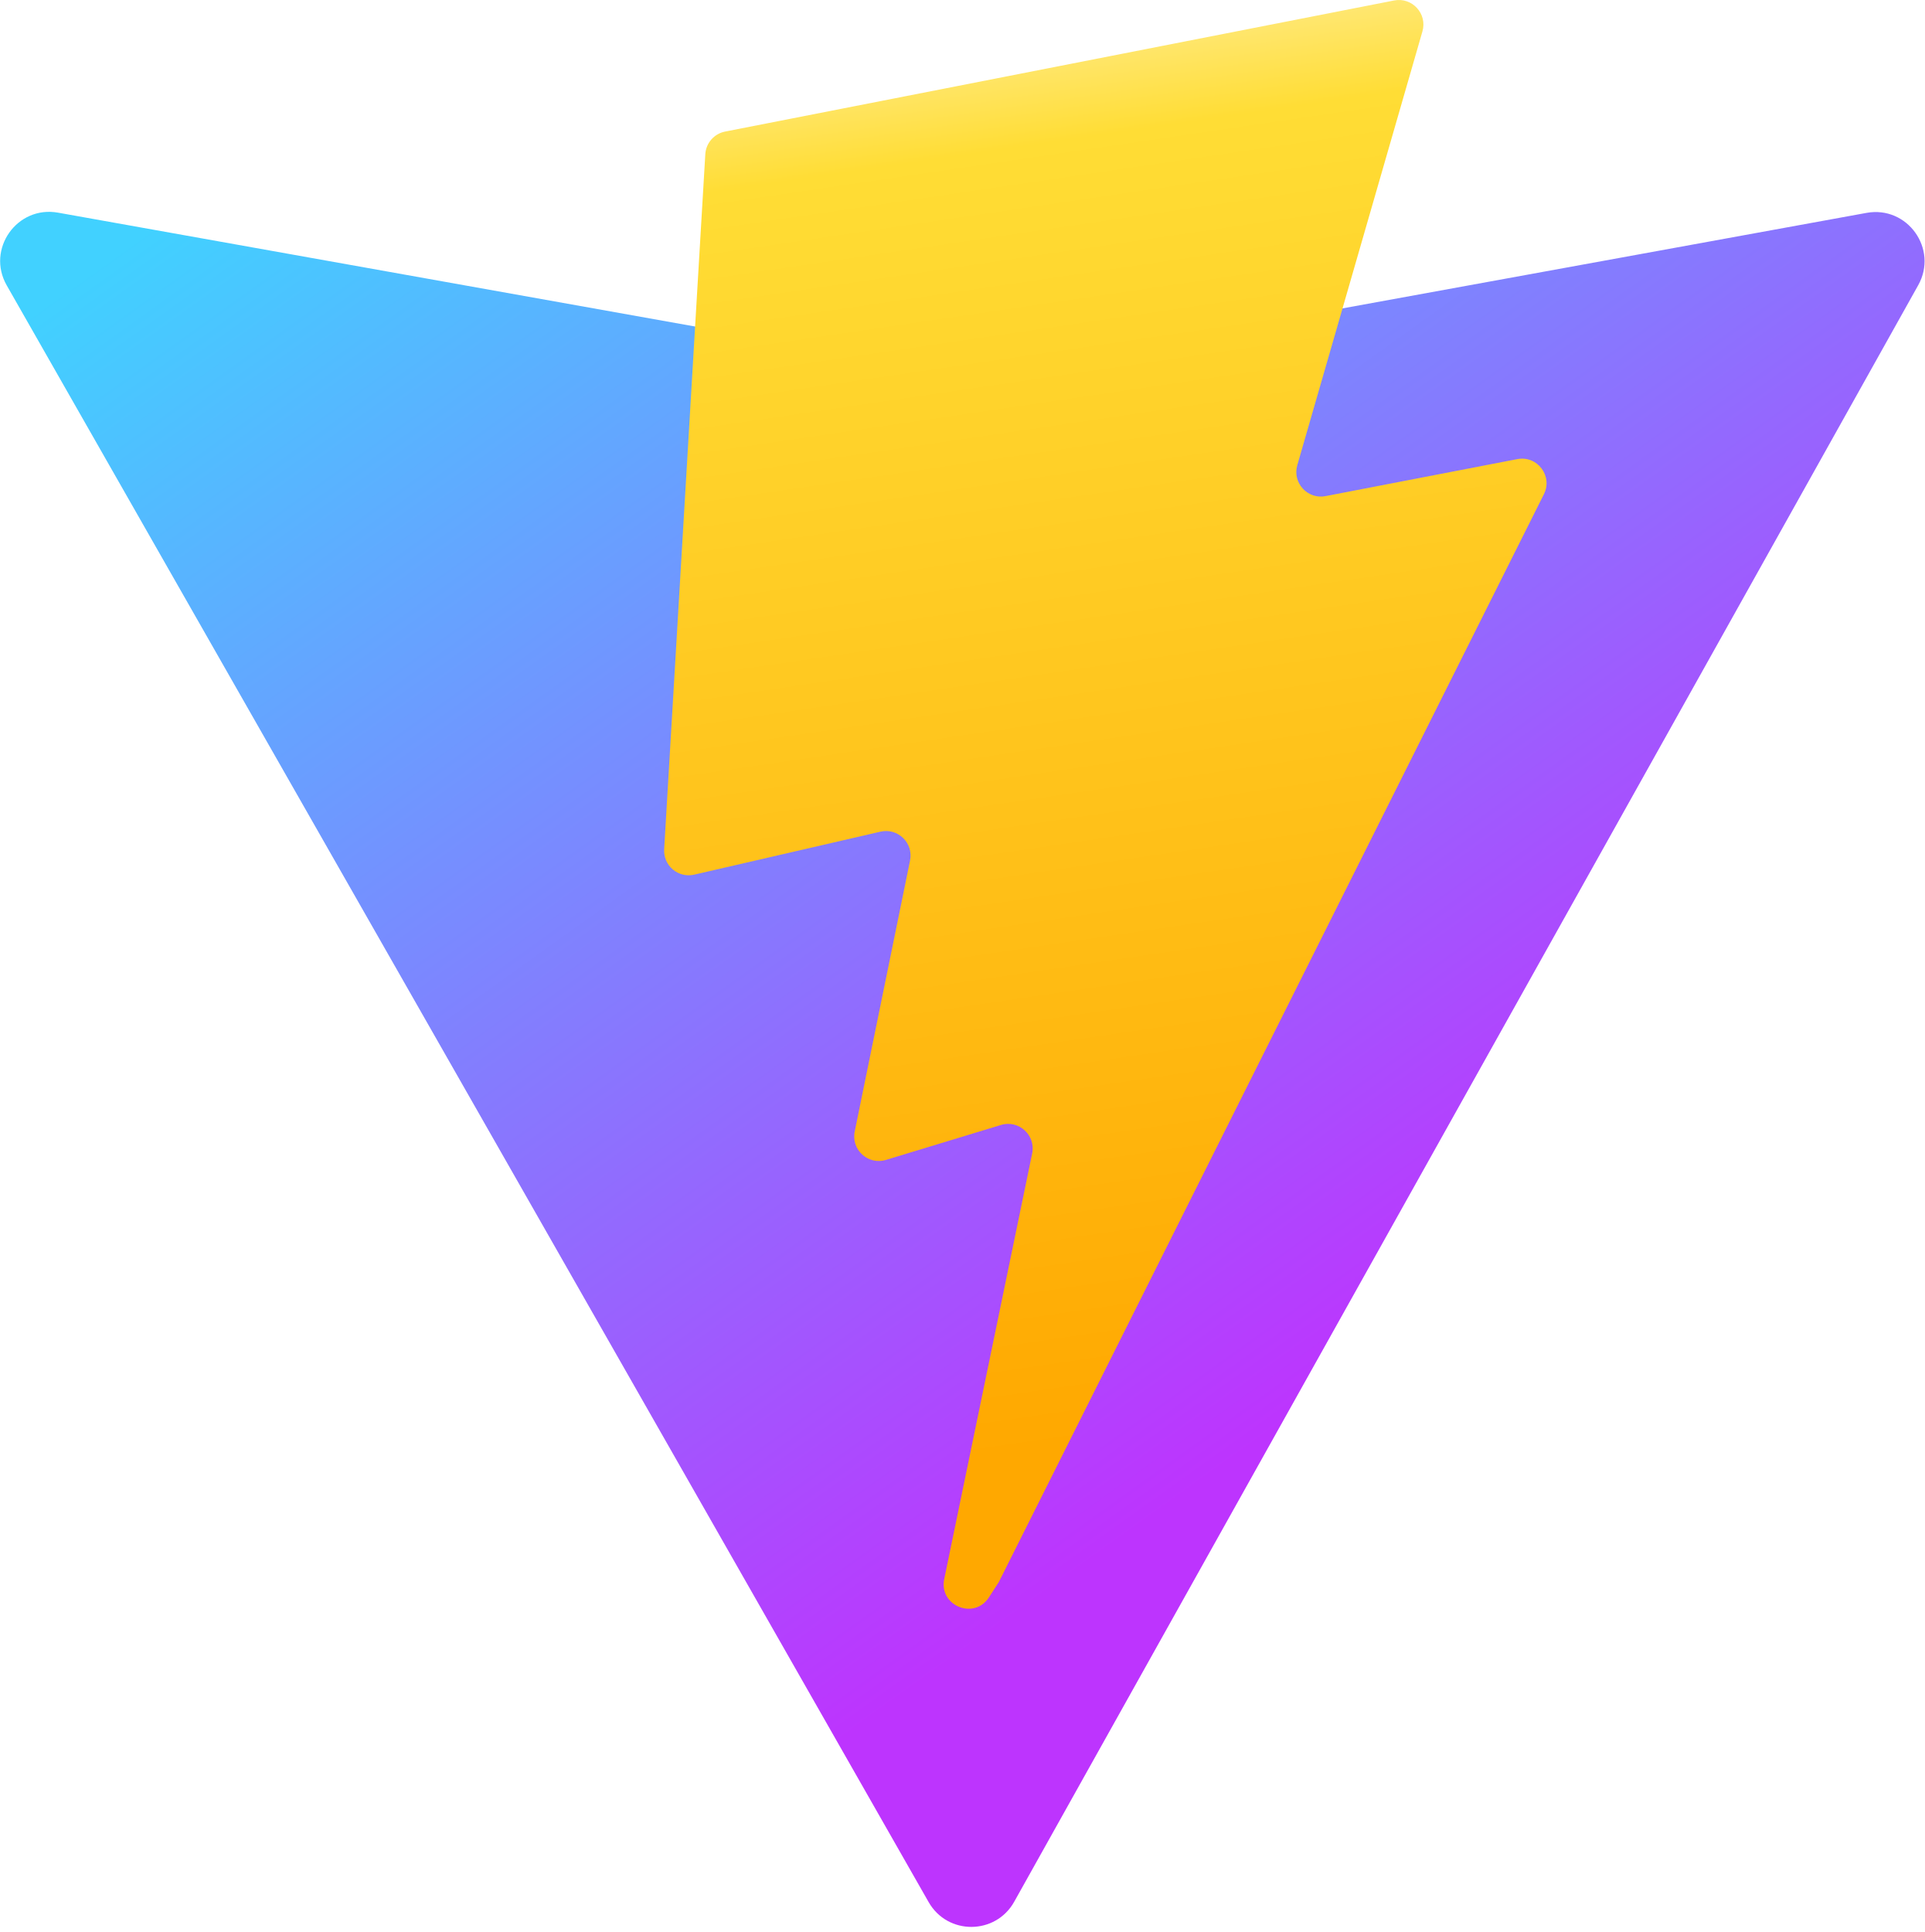
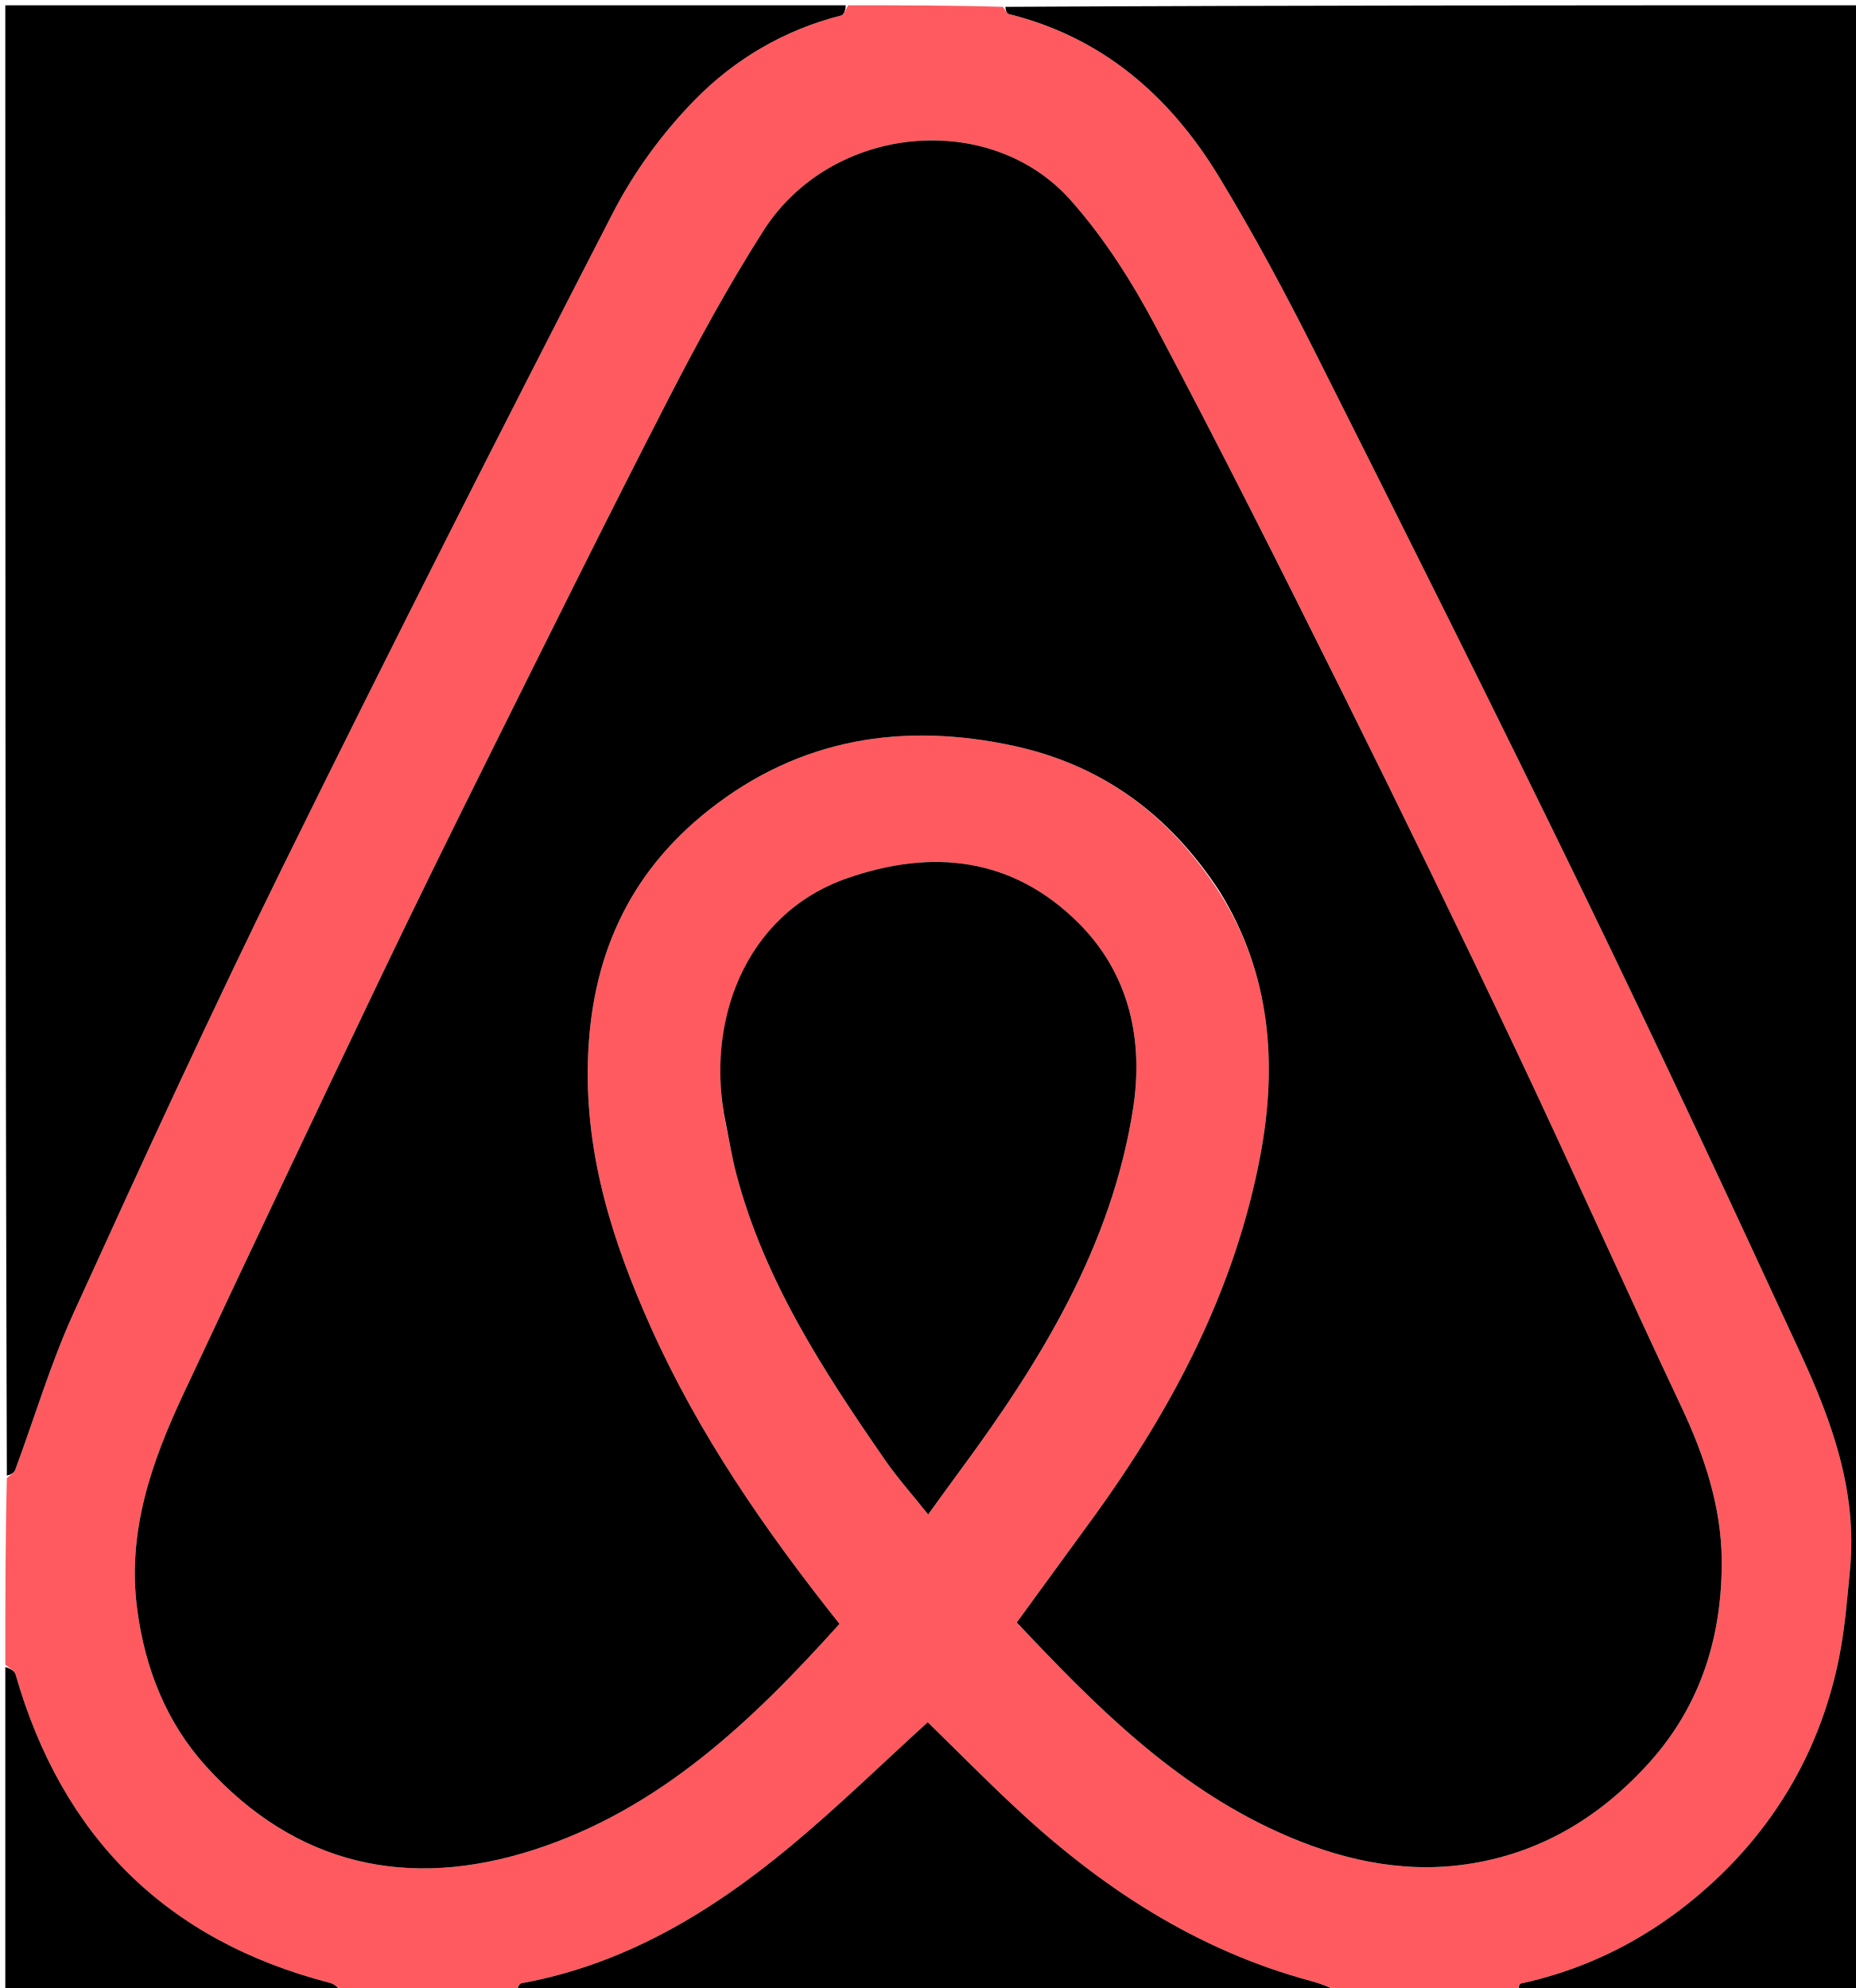
- <svg xmlns="http://www.w3.org/2000/svg" aria-hidden="true" role="img" className="iconify iconify--logos" width="31.88" height="32" preserveAspectRatio="xMidYMid meet" viewBox="0 0 256 257">
-   <defs>
-     <linearGradient id="IconifyId1813088fe1fbc01fb466" x1="-.828%" x2="57.636%" y1="7.652%" y2="78.411%">
-       <stop offset="0%" stop-color="#41D1FF" />
-       <stop offset="100%" stop-color="#BD34FE" />
-     </linearGradient>
-     <linearGradient id="IconifyId1813088fe1fbc01fb467" x1="43.376%" x2="50.316%" y1="2.242%" y2="89.03%">
-       <stop offset="0%" stop-color="#FFEA83" />
-       <stop offset="8.333%" stop-color="#FFDD35" />
-       <stop offset="100%" stop-color="#FFA800" />
-     </linearGradient>
-   </defs>
-   <path fill="url(#IconifyId1813088fe1fbc01fb466)" d="M255.153 37.938L134.897 252.976c-2.483 4.44-8.862 4.466-11.382.048L.875 37.958c-2.746-4.814 1.371-10.646 6.827-9.67l120.385 21.517a6.537 6.537 0 0 0 2.322-.004l117.867-21.483c5.438-.991 9.574 4.796 6.877 9.62Z" />
-   <path fill="url(#IconifyId1813088fe1fbc01fb467)" d="M185.432.063L96.44 17.501a3.268 3.268 0 0 0-2.634 3.014l-5.474 92.456a3.268 3.268 0 0 0 3.997 3.378l24.777-5.718c2.318-.535 4.413 1.507 3.936 3.838l-7.361 36.047c-.495 2.426 1.782 4.5 4.151 3.78l15.304-4.649c2.372-.72 4.652 1.36 4.15 3.788l-11.698 56.621c-.732 3.542 3.979 5.473 5.943 2.437l1.313-2.028l72.516-144.72c1.215-2.423-.88-5.186-3.54-4.672l-25.505 4.922c-2.396.462-4.435-1.77-3.759-4.114l16.646-57.705c.677-2.35-1.37-4.583-3.769-4.113Z" />
+ <svg xmlns="http://www.w3.org/2000/svg" version="1.1" id="Layer_1" x="0px" y="0px" width="100%" viewBox="0 0 350 375" enable-background="new 0 0 350 375" xml:space="preserve">
+   <path fill="#FF5A5F" opacity="1" stroke="none" d=" M1,314   C1,302.312 1,290.625 1.294,278.811   C2.027,278.206 2.667,277.801 2.877,277.237   C6.535,267.383 9.53,257.23 13.872,247.691   C26.745,219.415 39.715,191.169 53.438,163.3   C73.751,122.046 94.557,81.031 115.613,40.151   C119.592,32.424 124.967,25.068 131.045,18.859   C138.573,11.169 147.937,5.631 158.659,2.923   C159.231,2.778 159.559,1.663 160,1   C169.688,1 179.375,1 189.191,1.292   C189.655,1.952 189.932,2.556 190.334,2.657   C208.069,7.067 220.75,18.199 229.96,33.378   C236.535,44.215 242.538,55.434 248.233,66.765   C265.294,100.709 282.305,134.683 298.902,168.856   C312.835,197.544 326.311,226.458 339.685,255.413   C345.598,268.214 350.366,281.466 348.977,296.003   C348.449,301.532 348.012,307.105 346.934,312.539   C343.735,328.667 336.067,342.655 324.3,353.938   C313.83,363.978 301.332,371.015 286.91,374.15   C286.492,374.241 286.298,375.36 286,376   C274.979,376 263.958,376 252.81,375.694   C250.887,374.816 249.109,374.175 247.291,373.685   C225.538,367.824 207.383,355.841 191.16,340.623   C185.46,335.277 179.962,329.714 174.999,324.863   C166.299,332.77 157.964,340.928 149.016,348.347   C134.125,360.693 117.832,370.561 98.378,374.103   C97.822,374.204 97.455,375.344 97,376   C86.312,376 75.625,376 64.809,375.702   C63.87,374.938 63.112,374.264 62.238,374.038   C31.29,366.028 11.724,346.462 2.937,315.857   C2.724,315.114 1.665,314.613 1,314  M230.074,168.445   C239.748,183.785 240.955,200.728 237.765,217.802   C233.024,243.18 221.222,265.605 206.137,286.368   C201.363,292.938 196.572,299.494 191.796,306.047   C206.514,321.678 221.314,336.605 240.991,345.537   C252.265,350.654 264.036,353.405 276.282,351.708   C290.162,349.783 301.657,342.973 311.108,332.479   C320.958,321.542 324.87,308.396 324.769,294.275   C324.697,284.223 321.485,274.533 317.114,265.274   C306.57,242.938 296.525,220.367 285.952,198.045   C275.283,175.518 264.382,153.097 253.283,130.778   C241.739,107.565 230.105,84.388 217.949,61.493   C213.48,53.076 208.221,44.784 201.902,37.702   C186.728,20.696 156.865,23.33 143.985,43.546   C137.442,53.815 131.582,64.561 126.009,75.397   C114.467,97.843 103.278,120.471 92.031,143.068   C85.06,157.074 78.135,171.106 71.391,185.223   C59.049,211.061 46.779,236.935 34.632,262.866   C28.589,275.766 23.914,288.939 25.901,303.714   C27.406,314.907 31.442,324.973 38.873,333.184   C55.828,351.917 77.043,356.54 100.631,348.956   C124.506,341.281 141.981,324.533 158.354,306.315   C144.308,288.65 131.829,270.597 122.772,250.379   C115.645,234.469 110.434,218.217 110.889,200.385   C111.386,180.893 118.381,164.873 133.769,152.745   C150.913,139.232 170.361,136.176 191.244,140.696   C207.833,144.285 220.574,153.65 230.074,168.445  M136.986,212.532   C137.623,215.539 138.131,218.579 138.917,221.546   C144.213,241.549 155.303,258.564 166.874,275.303   C169.306,278.821 172.181,282.033 175.081,285.675   C177.432,282.436 179.223,279.932 181.053,277.455   C196.337,256.759 209.706,235.005 213.737,209.093   C215.738,196.23 213.057,183.667 203.422,174.084   C190.968,161.699 175.899,160.072 159.81,165.656   C140.246,172.447 132.892,193.279 136.986,212.532  z" />
+   <path fill="#000000" opacity="1" stroke="none" d=" M286.469,376   C286.298,375.36 286.492,374.241 286.91,374.15   C301.332,371.015 313.83,363.978 324.3,353.938   C336.067,342.655 343.735,328.667 346.934,312.539   C348.012,307.105 348.449,301.532 348.977,296.003   C350.366,281.466 345.598,268.214 339.685,255.413   C326.311,226.458 312.835,197.544 298.902,168.856   C282.305,134.683 265.294,100.709 248.233,66.765   C242.538,55.434 236.535,44.215 229.96,33.378   C220.75,18.199 208.069,7.067 190.334,2.657   C189.932,2.556 189.655,1.952 189.66,1.292   C243.628,1 297.255,1 350.941,1   C350.941,126 350.941,251 350.941,376   C329.573,376 308.255,376 286.469,376  z" />
+   <path fill="#000000" opacity="1" stroke="none" d=" M159.531,1   C159.559,1.663 159.231,2.778 158.659,2.923   C147.937,5.631 138.573,11.169 131.045,18.859   C124.967,25.068 119.592,32.424 115.613,40.151   C94.557,81.031 73.751,122.046 53.438,163.3   C39.715,191.169 26.745,219.415 13.872,247.691   C9.53,257.23 6.535,267.383 2.877,277.237   C2.667,277.801 2.027,278.206 1.294,278.342   C1,185.759 1,93.519 1,1   C53.687,1 106.375,1 159.531,1  z" />
+   <path fill="#000000" opacity="1" stroke="none" d=" M97.469,376   C97.455,375.344 97.822,374.204 98.378,374.103   C117.832,370.561 134.125,360.693 149.016,348.347   C157.964,340.928 166.299,332.77 174.999,324.863   C179.962,329.714 185.46,335.277 191.16,340.623   C207.383,355.841 225.538,367.824 247.291,373.685   C249.109,374.175 250.887,374.816 252.342,375.694   C200.646,376 149.292,376 97.469,376  z" />
+   <path fill="#000000" opacity="1" stroke="none" d=" M1,314.469   C1.665,314.613 2.724,315.114 2.937,315.857   C11.724,346.462 31.29,366.028 62.238,374.038   C63.112,374.264 63.87,374.938 64.341,375.702   C43.074,376 22.148,376 1,376   C1,355.646 1,335.292 1,314.469  z" />
+   <path fill="#000000" opacity="1" stroke="none" d=" M230.01,168.078   C220.574,153.65 207.833,144.285 191.244,140.696   C170.361,136.176 150.913,139.232 133.769,152.745   C118.381,164.873 111.386,180.893 110.889,200.385   C110.434,218.217 115.645,234.469 122.772,250.379   C131.829,270.597 144.308,288.65 158.354,306.315   C141.981,324.533 124.506,341.281 100.631,348.956   C77.043,356.54 55.828,351.917 38.873,333.184   C31.442,324.973 27.406,314.907 25.901,303.714   C23.914,288.939 28.589,275.766 34.632,262.866   C46.779,236.935 59.049,211.061 71.391,185.223   C78.135,171.106 85.06,157.074 92.031,143.068   C103.278,120.471 114.467,97.843 126.009,75.397   C131.582,64.561 137.442,53.815 143.985,43.546   C156.865,23.33 186.728,20.696 201.902,37.702   C208.221,44.784 213.48,53.076 217.949,61.493   C230.105,84.388 241.739,107.565 253.283,130.778   C264.382,153.097 275.283,175.518 285.952,198.045   C296.525,220.367 306.57,242.938 317.114,265.274   C321.485,274.533 324.697,284.223 324.769,294.275   C324.87,308.396 320.958,321.542 311.108,332.479   C301.657,342.973 290.162,349.783 276.282,351.708   C264.036,353.405 252.265,350.654 240.991,345.537   C221.314,336.605 206.514,321.678 191.796,306.047   C196.572,299.494 201.363,292.938 206.137,286.368   C221.222,265.605 233.024,243.18 237.765,217.802   C240.955,200.728 239.748,183.785 230.01,168.078  z" />
+   <path fill="#000000" opacity="1" stroke="none" d=" M136.946,212.084   C132.892,193.279 140.246,172.447 159.81,165.656   C175.899,160.072 190.968,161.699 203.422,174.084   C213.057,183.667 215.738,196.23 213.737,209.093   C209.706,235.005 196.337,256.759 181.053,277.455   C179.223,279.932 177.432,282.436 175.081,285.675   C172.181,282.033 169.306,278.821 166.874,275.303   C155.303,258.564 144.213,241.549 138.917,221.546   C138.131,218.579 137.623,215.539 136.946,212.084  z" />
</svg>
